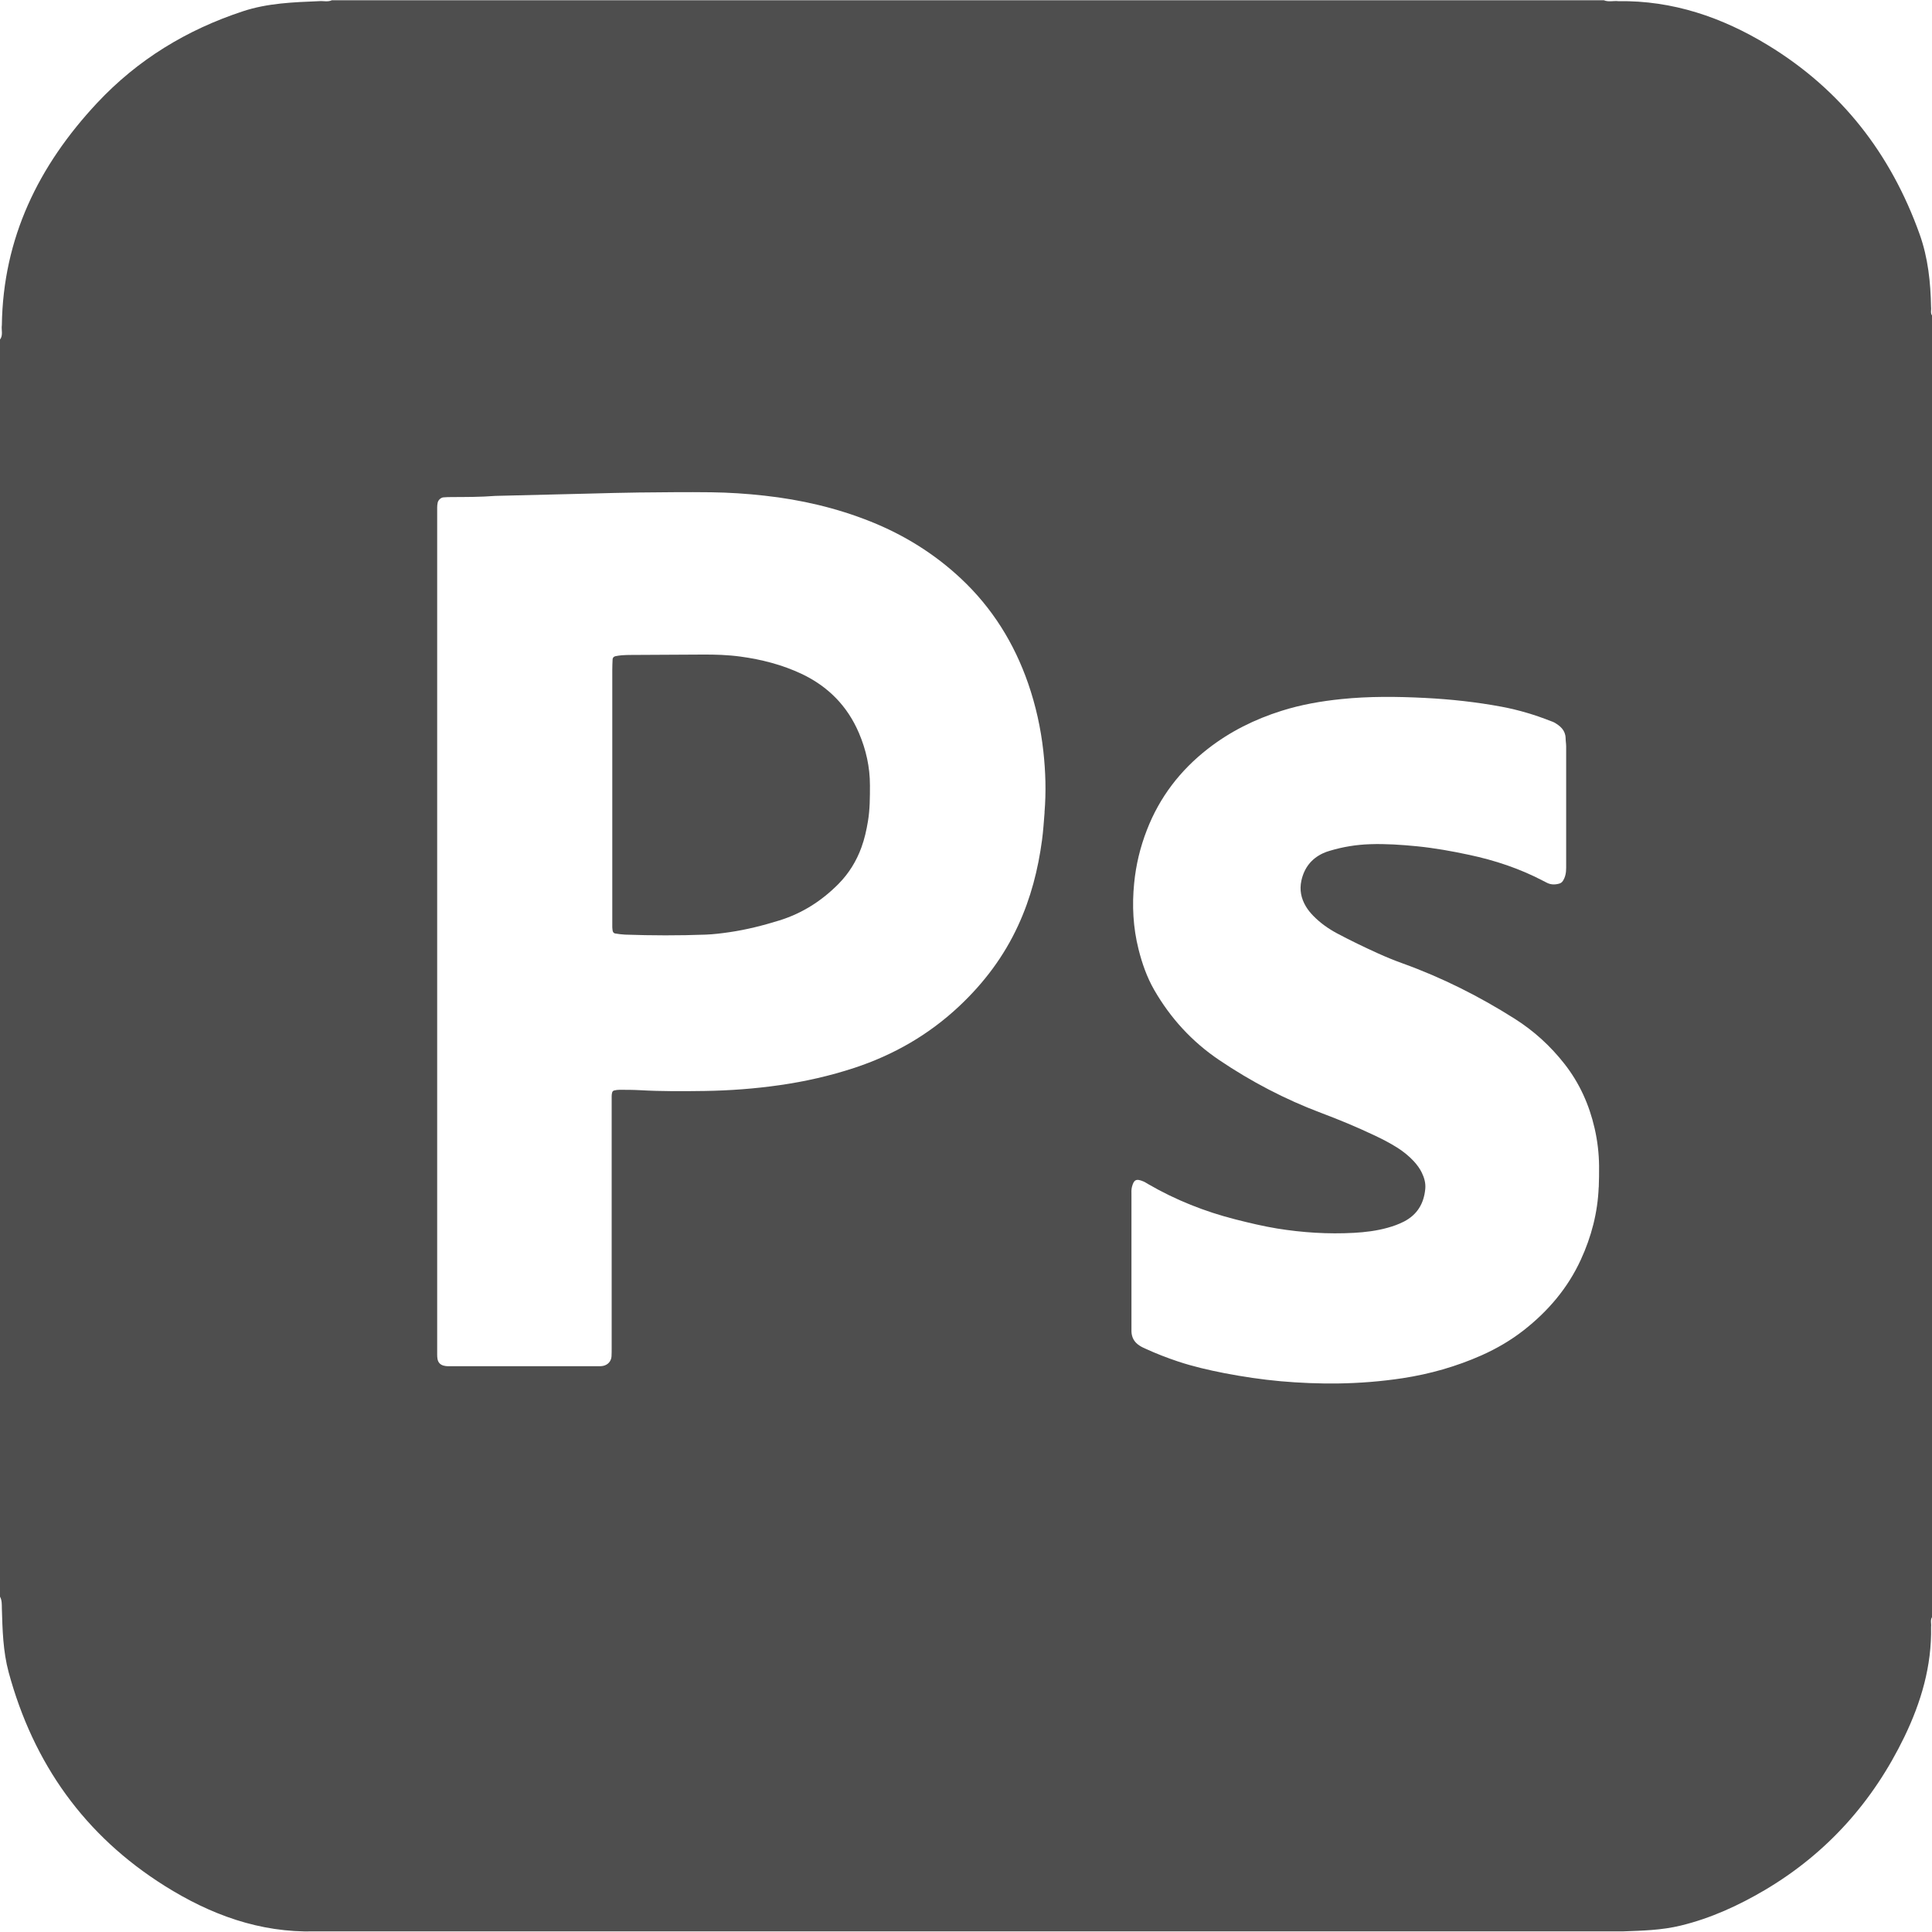
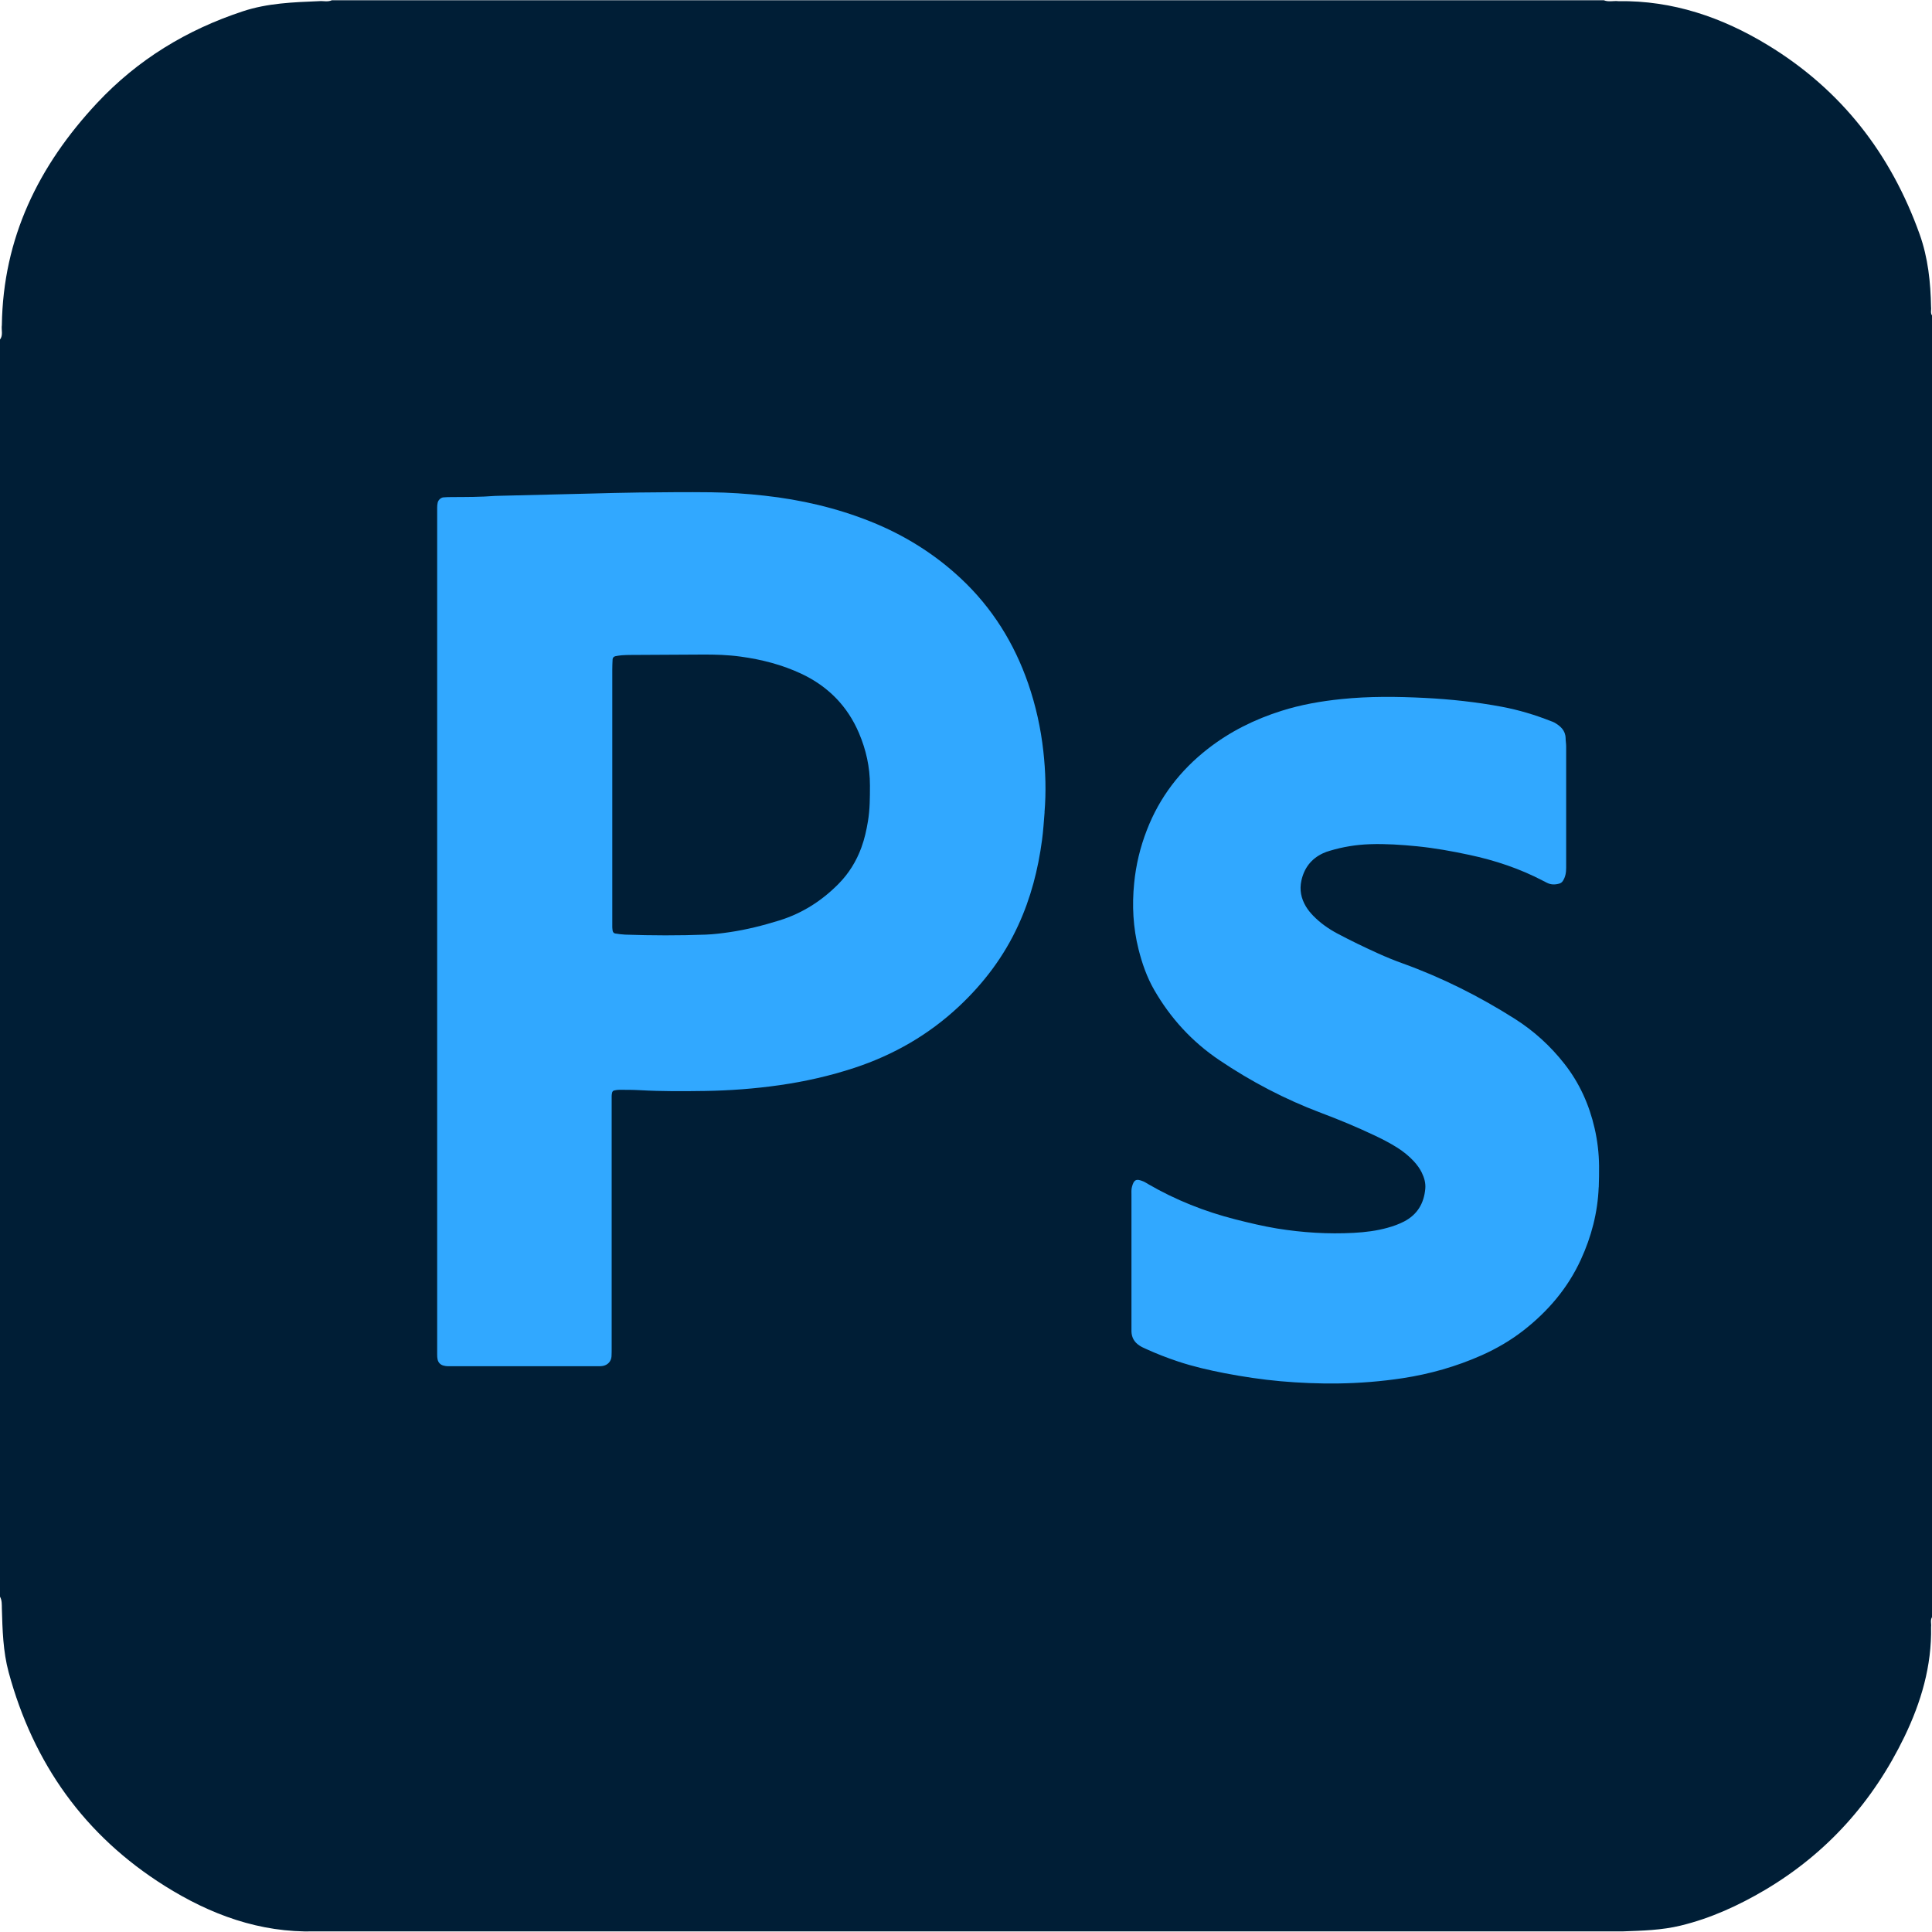
<svg xmlns="http://www.w3.org/2000/svg" id="Layer_1" data-name="Layer 1" viewBox="0 0 250 250">
  <defs>
    <style>
      .cls-1 {
        fill: #4e4e4e;
+       }
+ 
+       .cls-2 {
+         fill: #001e36;
+       }
+ 
+       .cls-3 {
+         fill: #31a8ff;
      }
    </style>
  </defs>
  <path class="cls-1" d="M31.82,66.06c.11-.24,.22-.48,.33-.72,.06,.28,.03,.57,0,.85-.03,.23-.13,.44-.32,.59,0-.24,0-.48,0-.72Z" />
  <path class="cls-1" d="M187.96,34.04c0,.05,0,.11,.01,.16-.49,.06-.98,.02-1.44-.16h1.43Z" />
  <path class="cls-1" d="M62.56,34.19c0-.05,0-.1,.02-.15h1.25c-.41,.17-.83,.21-1.27,.15Z" />
  <path class="cls-1" d="M218.03,63.71c.05,0,.1,0,.15,.02v.72c-.14-.23-.21-.47-.15-.74Z" />
  <g>
-     <path class="cls-1" d="M250,40.82c-.23-.34-.07-.72-.12-1.08-.06-3.21-.39-6.38-1.48-9.43-3.73-10.42-10.14-18.69-19.64-24.47C222.83,2.23,216.45,.05,209.41,.15c-.63-.07-1.27,.14-1.88-.12H42.95c-.55,.26-1.13,.06-1.69,.12-3.31,.14-6.62,.25-9.83,1.31-7.28,2.4-13.61,6.25-18.87,11.87C4.98,21.44,.4,30.8,.24,42.07c-.09,.62,.19,1.3-.24,1.87V206.61c.26,.47,.23,.99,.24,1.51,.08,2.78,.15,5.56,.88,8.27,3.2,11.8,9.81,21.12,20.19,27.64,5.92,3.72,12.3,6.08,19.43,5.89H209.99c2.51-.09,5.03-.15,7.49-.75,3.88-.94,7.48-2.59,10.89-4.6,8.03-4.75,13.99-11.43,18.05-19.81,2.17-4.49,3.56-9.19,3.46-14.24,.06-.42-.13-.86,.12-1.26V40.82Zm-114.83,64.29c-.1,1.2-.17,2.39-.33,3.58-.51,3.83-1.46,7.53-3.08,11.04-1.84,4.02-4.45,7.48-7.66,10.49-3.91,3.67-8.45,6.28-13.54,7.96-3.16,1.04-6.39,1.77-9.68,2.24-3.21,.46-6.44,.7-9.68,.75-2.8,.04-5.6,.06-8.39-.1-.88-.05-1.76-.05-2.64-.05-.24,0-.48,.03-.71,.09-.1,.02-.21,.13-.24,.23-.05,.15-.06,.31-.07,.47,0,.44,0,.88,0,1.32,0,10.43,0,20.87,0,31.3,0,.36,0,.72-.02,1.08-.04,.64-.48,1.12-1.11,1.24-.16,.03-.32,.04-.48,.04-.32,0-.64,0-.96,0-5.84,0-11.67,0-17.51,0-.36,0-.72,0-1.08,0-.2,0-.4-.03-.59-.08-.42-.11-.69-.39-.78-.82-.04-.19-.05-.4-.05-.6,0-.44,0-.88,0-1.32,0-17.83,0-35.66,0-53.49s0-35.66,0-53.49c0-.44,0-.88,0-1.32,0-.2,.02-.4,.06-.6,.06-.34,.39-.67,.73-.71,.36-.03,.72-.04,1.08-.04,1.88-.01,3.76,0,5.63-.15,.12,0,.24-.01,.36-.01,3.96-.1,7.91-.19,11.87-.29,2.12-.05,4.24-.12,6.35-.14,3.12-.03,6.24-.07,9.35-.03,2.32,.03,4.63,.18,6.94,.44,4.71,.52,9.29,1.58,13.7,3.34,4.35,1.74,8.27,4.17,11.7,7.38,4.05,3.79,6.9,8.37,8.71,13.6,.98,2.84,1.63,5.77,1.96,8.76,.29,2.63,.37,5.26,.15,7.9Zm71.7,48.52c-.13,3.28-.94,6.39-2.31,9.37-1.69,3.68-4.23,6.66-7.4,9.14-1.68,1.31-3.5,2.37-5.45,3.24-3.27,1.45-6.68,2.42-10.22,2.96-2.77,.42-5.56,.64-8.36,.68-2.48,.03-4.96-.07-7.43-.29-2.43-.22-4.84-.58-7.24-1.04-2.04-.4-4.06-.86-6.04-1.52-1.4-.47-2.78-1-4.13-1.62-.29-.13-.59-.26-.85-.44-.65-.42-1-1.02-1.03-1.8,0-.28,0-.56,0-.84,0-2.76,0-5.52,0-8.28h0c0-2.84,0-5.68,0-8.52,0-.36-.03-.73,.06-1.07,.24-.92,.52-1.13,1.47-.73,.22,.09,.42,.23,.63,.35,3.55,2.06,7.33,3.56,11.3,4.57,1.78,.45,3.57,.88,5.39,1.18,3.29,.53,6.6,.74,9.92,.56,1.48-.08,2.95-.26,4.38-.66,.73-.2,1.45-.46,2.13-.81,1.71-.89,2.57-2.34,2.74-4.23,.07-.73-.13-1.43-.45-2.09-.26-.54-.62-1.02-1.03-1.47-.63-.68-1.34-1.25-2.12-1.75-.98-.62-2.01-1.15-3.06-1.64-2.24-1.06-4.53-2.01-6.85-2.88-4.66-1.76-9.04-4.05-13.17-6.84-3.51-2.37-6.29-5.41-8.4-9.07-.94-1.64-1.56-3.41-2.02-5.24-.71-2.82-.86-5.68-.57-8.57,.23-2.36,.78-4.65,1.64-6.86,1.64-4.25,4.31-7.73,7.89-10.52,2.87-2.24,6.08-3.83,9.54-4.92,2.52-.8,5.12-1.25,7.75-1.52,3.59-.37,7.19-.33,10.78-.15,3.35,.17,6.69,.53,10,1.15,2.17,.41,4.27,1.04,6.32,1.85,.15,.06,.31,.1,.44,.18,.79,.45,1.44,1.01,1.47,2.02,0,.36,.07,.72,.07,1.07,0,5.24,0,10.48,0,15.71,0,.62-.09,1.19-.43,1.71-.12,.18-.28,.29-.47,.34-.56,.16-1.11,.15-1.63-.13-.14-.07-.28-.15-.43-.22-3.03-1.59-6.24-2.66-9.58-3.37-2.23-.48-4.47-.88-6.74-1.11-2.03-.2-4.07-.34-6.11-.27-1.76,.06-3.5,.34-5.19,.85-.31,.09-.61,.19-.9,.33-1.51,.71-2.42,1.9-2.78,3.53-.26,1.2-.04,2.3,.58,3.34,.27,.45,.6,.85,.96,1.22,.9,.92,1.94,1.66,3.08,2.27,1.73,.92,3.49,1.77,5.28,2.58,1.06,.48,2.13,.92,3.22,1.31,5.1,1.84,9.91,4.26,14.49,7.16,2.49,1.58,4.63,3.53,6.45,5.86,1.93,2.47,3.18,5.25,3.88,8.3,.37,1.6,.56,3.23,.58,4.87,0,.92,0,1.84-.04,2.76Z" />
-     <path class="cls-1" d="M79.23,102.71c0-5.36,0-10.71,0-16.07,0-.44,.02-.88,.04-1.32,0-.2,.16-.37,.37-.41,.27-.05,.55-.1,.83-.12,.4-.03,.8-.04,1.2-.04,3.08-.02,6.15-.03,9.23-.05,1.64-.01,3.28,.04,4.9,.26,2.75,.37,5.42,1.06,7.93,2.24,3.42,1.62,5.93,4.16,7.42,7.66,.92,2.16,1.42,4.41,1.42,6.76,0,1.56,0,3.12-.26,4.66-.19,1.15-.44,2.27-.84,3.37-.65,1.79-1.63,3.37-2.97,4.73-2.18,2.2-4.7,3.81-7.67,4.73-2.1,.65-4.23,1.19-6.41,1.51-1.03,.15-2.06,.28-3.1,.32-3.48,.13-6.95,.12-10.43,0-.44-.02-.87-.08-1.3-.15-.16-.03-.27-.16-.31-.33-.03-.16-.04-.32-.05-.48,0-.36,0-.72,0-1.08,0-5.4,0-10.79,0-16.19Z" />
+     <rect class="cls-3" x="23.24" y="41.29" width="198.13" height="179.23" />
+     <g>
+       <path class="cls-2" d="M250,40.82c-.23-.34-.07-.72-.12-1.08-.06-3.21-.39-6.38-1.48-9.43-3.73-10.42-10.14-18.69-19.64-24.47C222.83,2.23,216.45,.05,209.41,.15c-.63-.07-1.27,.14-1.88-.12H42.95c-.55,.26-1.13,.06-1.69,.12-3.31,.14-6.62,.25-9.83,1.31-7.28,2.4-13.61,6.25-18.87,11.87C4.98,21.44,.4,30.8,.24,42.07c-.09,.62,.19,1.3-.24,1.87V206.61c.26,.47,.23,.99,.24,1.51,.08,2.78,.15,5.56,.88,8.27,3.2,11.8,9.81,21.12,20.19,27.64,5.92,3.72,12.3,6.08,19.43,5.89H209.99c2.51-.09,5.03-.15,7.49-.75,3.88-.94,7.48-2.59,10.89-4.6,8.03-4.75,13.99-11.43,18.05-19.81,2.17-4.49,3.56-9.19,3.46-14.24,.06-.42-.13-.86,.12-1.26V40.82Zm-114.83,64.29c-.1,1.2-.17,2.39-.33,3.58-.51,3.83-1.46,7.53-3.08,11.04-1.84,4.02-4.45,7.48-7.66,10.49-3.91,3.67-8.45,6.28-13.54,7.96-3.16,1.04-6.39,1.77-9.68,2.24-3.21,.46-6.44,.7-9.68,.75-2.8,.04-5.6,.06-8.39-.1-.88-.05-1.76-.05-2.64-.05-.24,0-.48,.03-.71,.09-.1,.02-.21,.13-.24,.23-.05,.15-.06,.31-.07,.47,0,.44,0,.88,0,1.32,0,10.43,0,20.87,0,31.3,0,.36,0,.72-.02,1.08-.04,.64-.48,1.12-1.11,1.24-.16,.03-.32,.04-.48,.04-.32,0-.64,0-.96,0-5.84,0-11.67,0-17.51,0-.36,0-.72,0-1.08,0-.2,0-.4-.03-.59-.08-.42-.11-.69-.39-.78-.82-.04-.19-.05-.4-.05-.6,0-.44,0-.88,0-1.32,0-17.83,0-35.66,0-53.49s0-35.66,0-53.49c0-.44,0-.88,0-1.32,0-.2,.02-.4,.06-.6,.06-.34,.39-.67,.73-.71,.36-.03,.72-.04,1.08-.04,1.88-.01,3.76,0,5.63-.15,.12,0,.24-.01,.36-.01,3.96-.1,7.91-.19,11.87-.29,2.12-.05,4.24-.12,6.35-.14,3.12-.03,6.24-.07,9.35-.03,2.32,.03,4.63,.18,6.94,.44,4.71,.52,9.29,1.58,13.7,3.34,4.35,1.74,8.27,4.17,11.7,7.38,4.05,3.79,6.9,8.37,8.71,13.6,.98,2.84,1.63,5.77,1.96,8.76,.29,2.63,.37,5.26,.15,7.9Zm71.7,48.52c-.13,3.28-.94,6.39-2.31,9.37-1.69,3.68-4.23,6.66-7.4,9.14-1.68,1.31-3.5,2.37-5.45,3.24-3.27,1.45-6.68,2.42-10.22,2.96-2.77,.42-5.56,.64-8.36,.68-2.48,.03-4.96-.07-7.43-.29-2.43-.22-4.84-.58-7.24-1.04-2.04-.4-4.06-.86-6.04-1.52-1.4-.47-2.78-1-4.13-1.62-.29-.13-.59-.26-.85-.44-.65-.42-1-1.02-1.03-1.8,0-.28,0-.56,0-.84,0-2.76,0-5.52,0-8.28h0c0-2.84,0-5.68,0-8.52,0-.36-.03-.73,.06-1.07,.24-.92,.52-1.13,1.47-.73,.22,.09,.42,.23,.63,.35,3.55,2.06,7.33,3.56,11.3,4.57,1.78,.45,3.57,.88,5.39,1.18,3.29,.53,6.6,.74,9.92,.56,1.48-.08,2.95-.26,4.38-.66,.73-.2,1.45-.46,2.13-.81,1.71-.89,2.57-2.34,2.74-4.23,.07-.73-.13-1.43-.45-2.09-.26-.54-.62-1.02-1.03-1.47-.63-.68-1.34-1.25-2.12-1.75-.98-.62-2.01-1.15-3.06-1.64-2.24-1.06-4.53-2.01-6.85-2.88-4.66-1.76-9.04-4.05-13.17-6.84-3.51-2.37-6.29-5.41-8.4-9.07-.94-1.64-1.56-3.41-2.02-5.24-.71-2.82-.86-5.68-.57-8.57,.23-2.36,.78-4.65,1.64-6.86,1.64-4.25,4.31-7.73,7.89-10.52,2.87-2.24,6.08-3.83,9.54-4.92,2.52-.8,5.12-1.25,7.75-1.52,3.59-.37,7.19-.33,10.78-.15,3.35,.17,6.69,.53,10,1.15,2.17,.41,4.27,1.04,6.32,1.85,.15,.06,.31,.1,.44,.18,.79,.45,1.44,1.01,1.47,2.02,0,.36,.07,.72,.07,1.07,0,5.24,0,10.48,0,15.71,0,.62-.09,1.19-.43,1.71-.12,.18-.28,.29-.47,.34-.56,.16-1.11,.15-1.63-.13-.14-.07-.28-.15-.43-.22-3.03-1.59-6.24-2.66-9.58-3.37-2.23-.48-4.47-.88-6.74-1.11-2.03-.2-4.07-.34-6.11-.27-1.76,.06-3.5,.34-5.19,.85-.31,.09-.61,.19-.9,.33-1.51,.71-2.42,1.9-2.78,3.53-.26,1.2-.04,2.3,.58,3.34,.27,.45,.6,.85,.96,1.22,.9,.92,1.94,1.66,3.08,2.27,1.73,.92,3.49,1.77,5.28,2.58,1.06,.48,2.13,.92,3.22,1.31,5.1,1.84,9.91,4.26,14.49,7.16,2.49,1.58,4.63,3.53,6.45,5.86,1.93,2.47,3.18,5.25,3.88,8.3,.37,1.6,.56,3.23,.58,4.87,0,.92,0,1.84-.04,2.76Z" />
+       <path class="cls-2" d="M79.23,102.71c0-5.36,0-10.71,0-16.07,0-.44,.02-.88,.04-1.32,0-.2,.16-.37,.37-.41,.27-.05,.55-.1,.83-.12,.4-.03,.8-.04,1.2-.04,3.08-.02,6.15-.03,9.23-.05,1.64-.01,3.28,.04,4.9,.26,2.75,.37,5.42,1.06,7.93,2.24,3.42,1.62,5.93,4.16,7.42,7.66,.92,2.16,1.42,4.41,1.42,6.76,0,1.56,0,3.12-.26,4.66-.19,1.15-.44,2.27-.84,3.37-.65,1.79-1.63,3.37-2.97,4.73-2.18,2.2-4.7,3.81-7.67,4.73-2.1,.65-4.23,1.19-6.41,1.51-1.03,.15-2.06,.28-3.1,.32-3.48,.13-6.95,.12-10.43,0-.44-.02-.87-.08-1.3-.15-.16-.03-.27-.16-.31-.33-.03-.16-.04-.32-.05-.48,0-.36,0-.72,0-1.08,0-5.4,0-10.79,0-16.19Z" />
+     </g>
  </g>
</svg>
